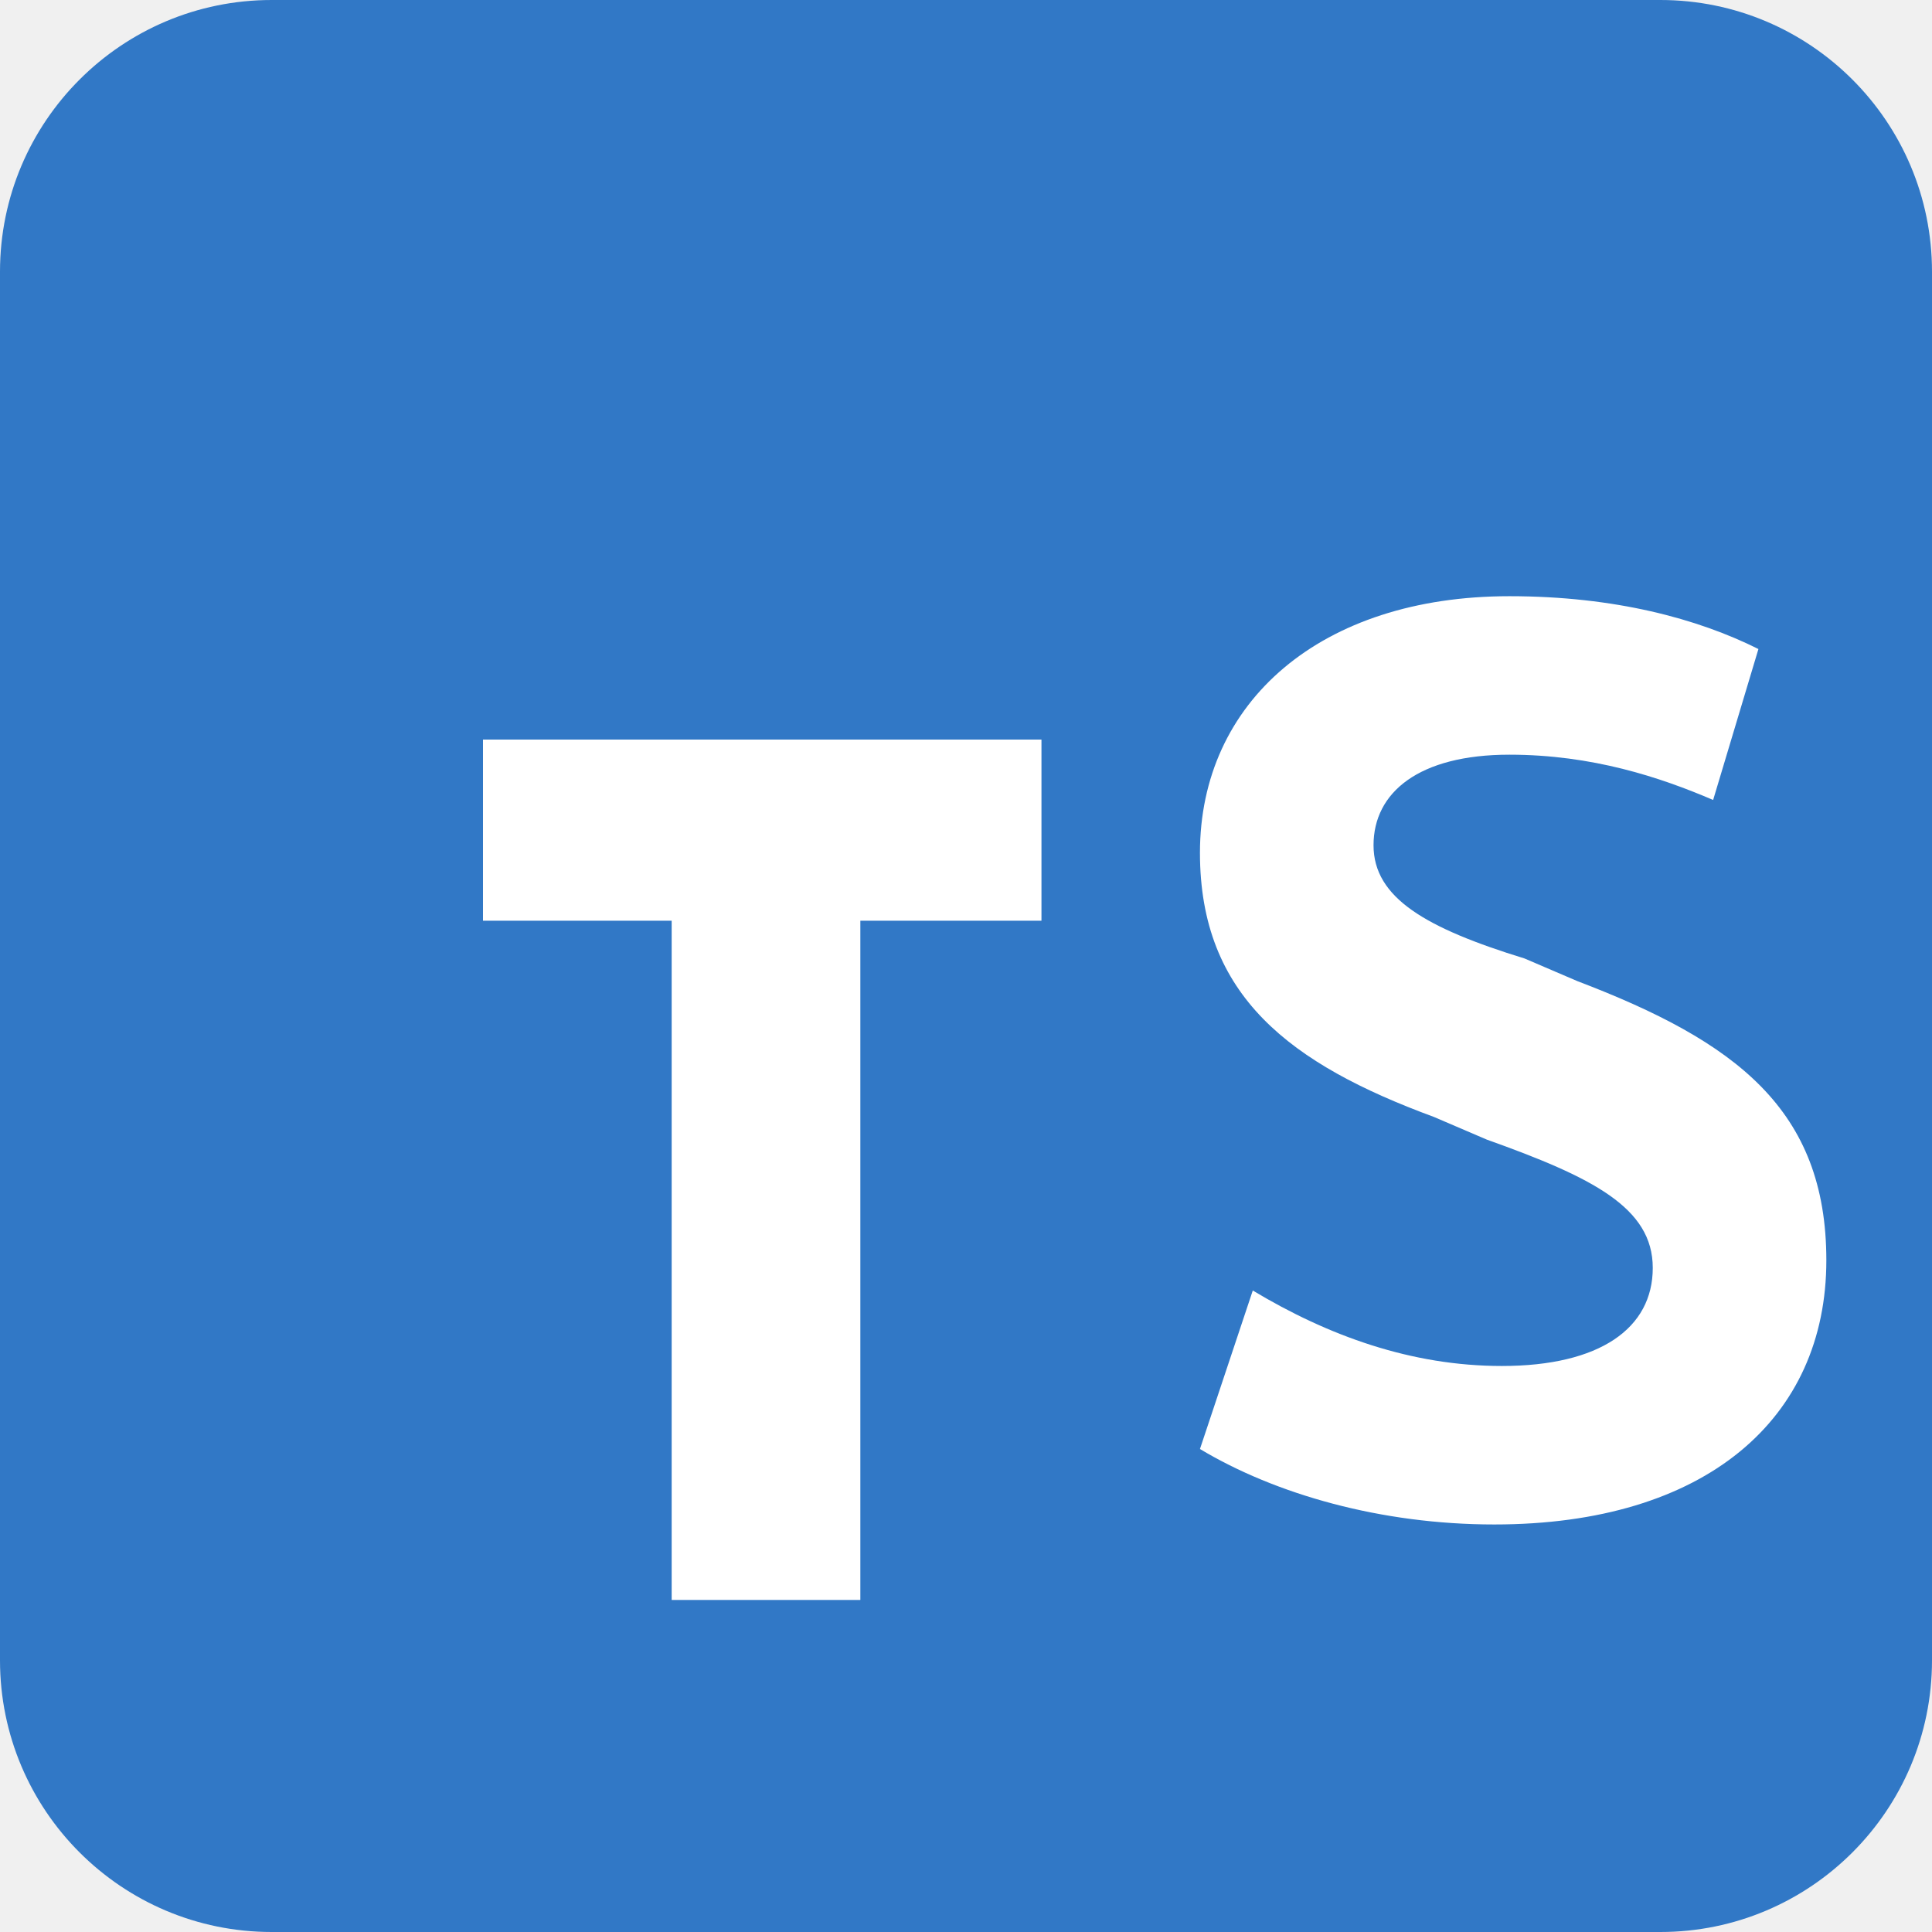
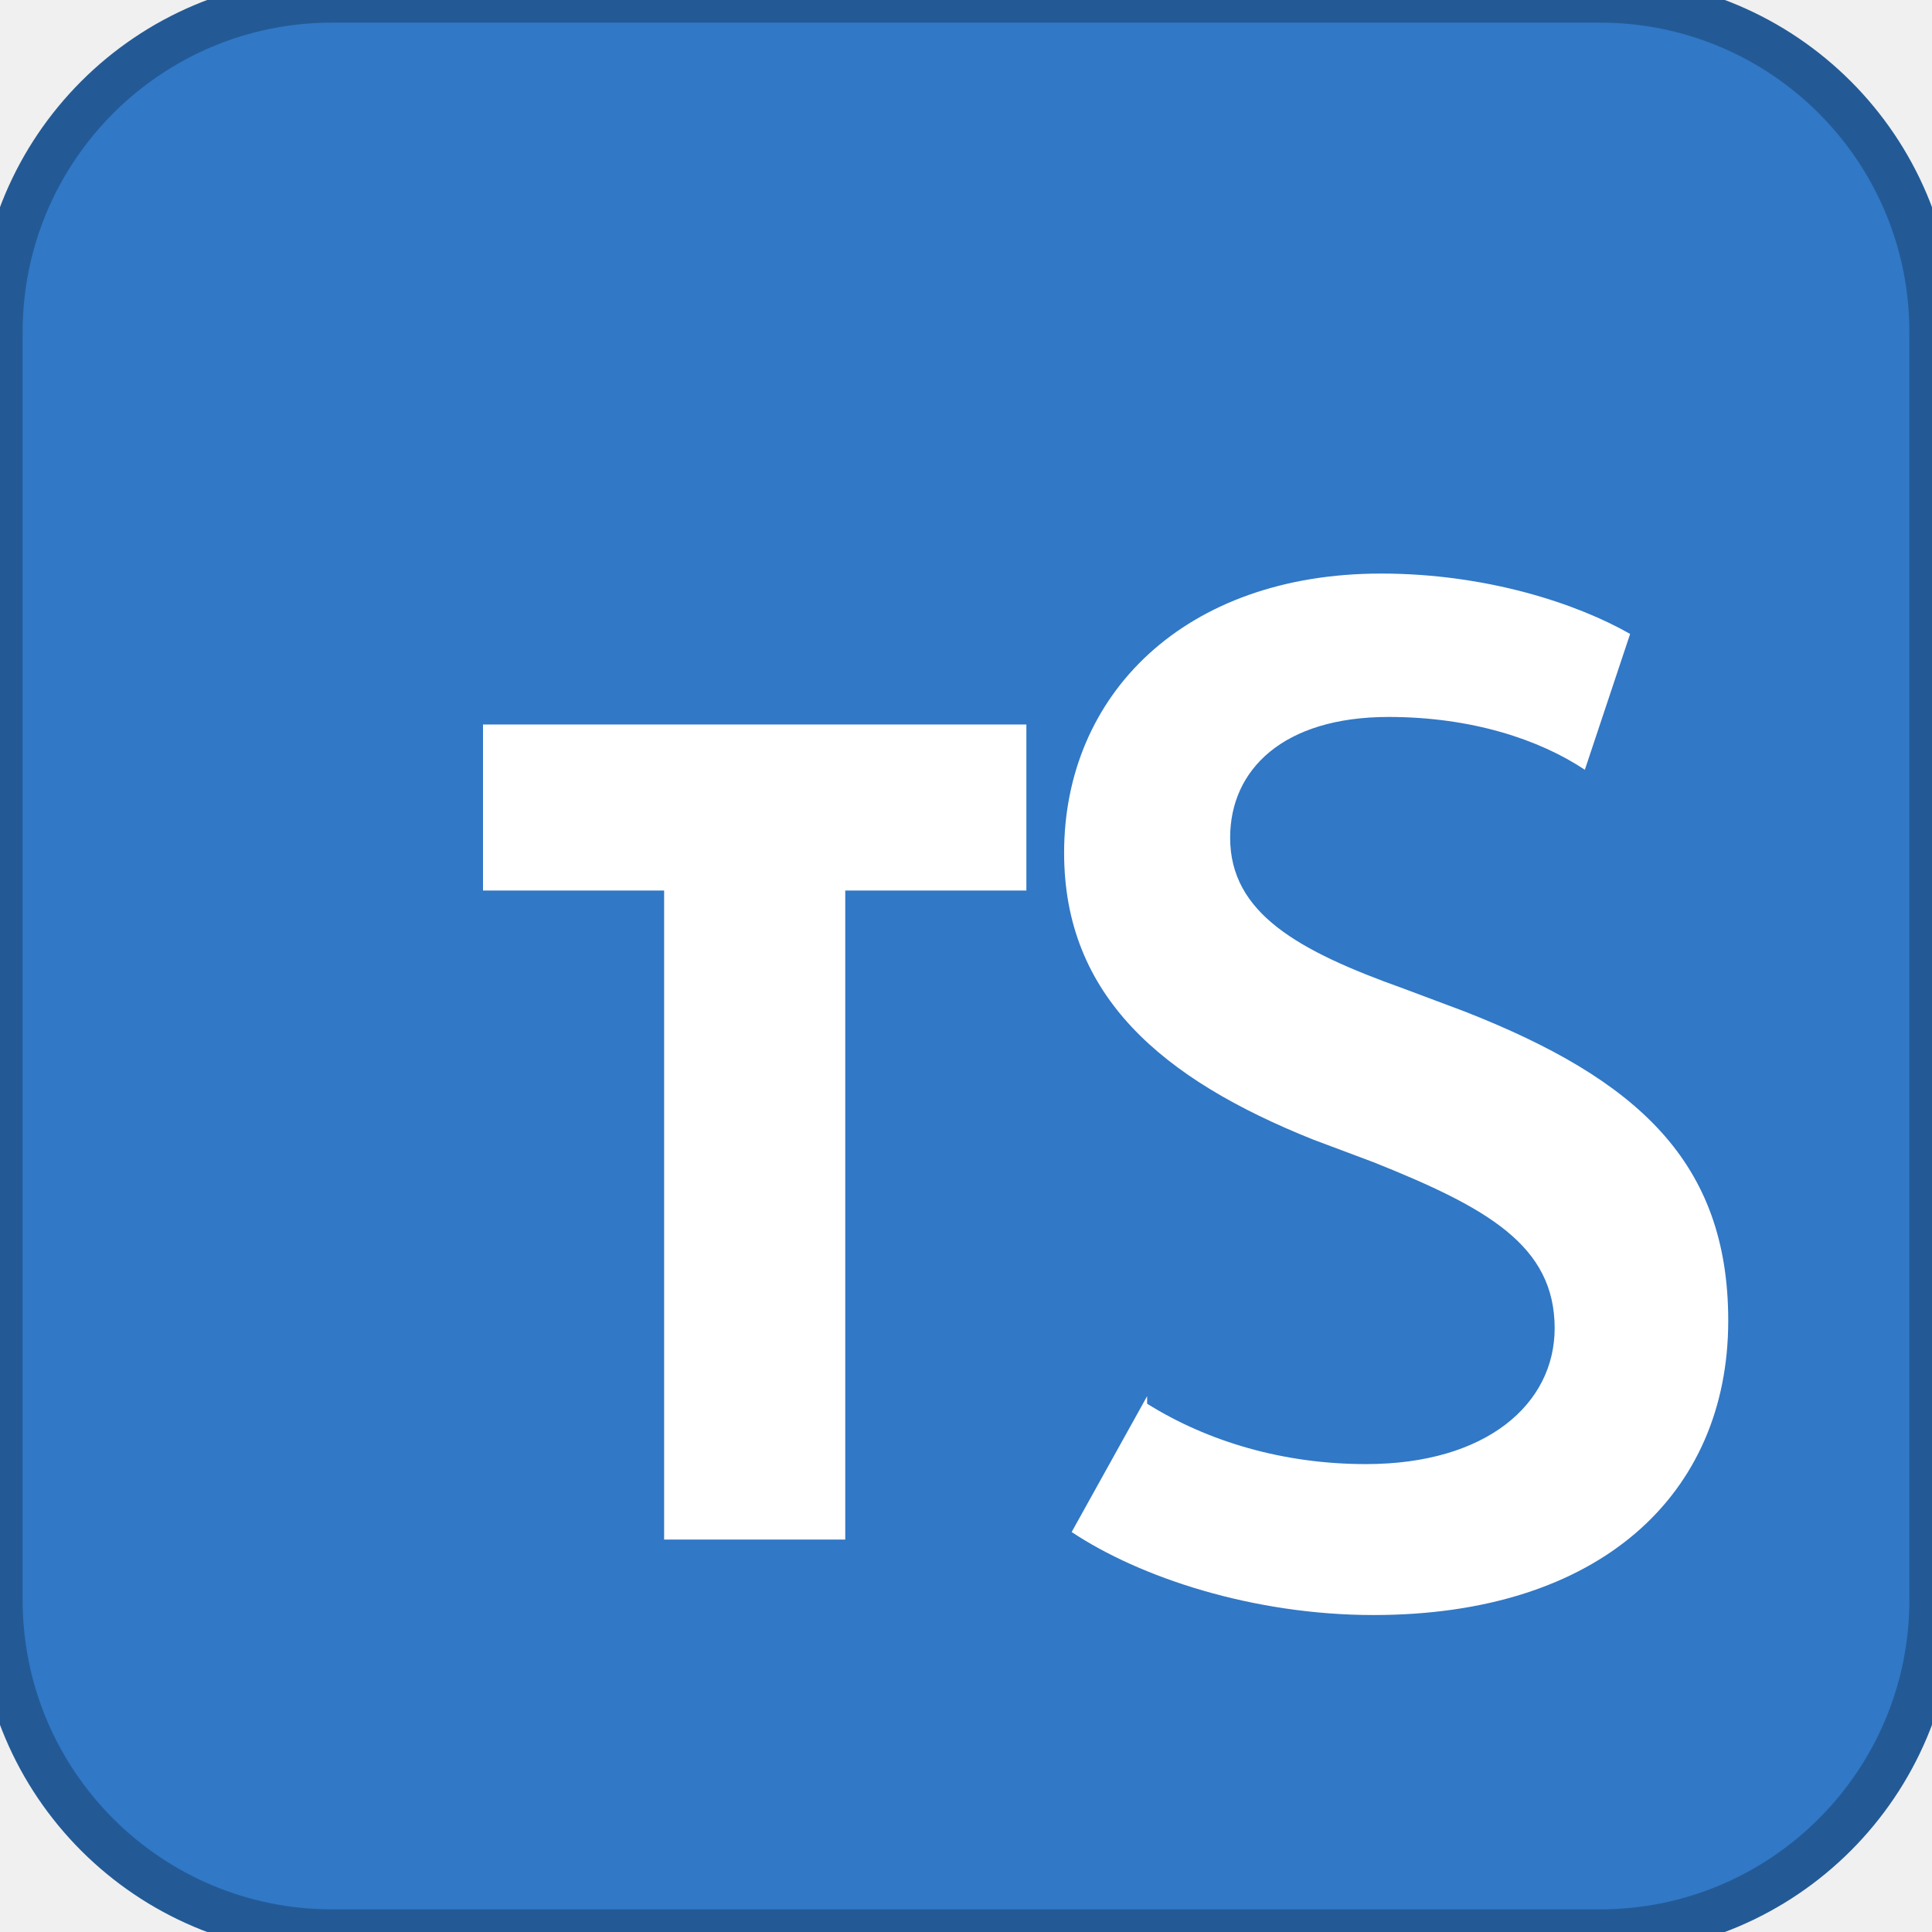
<svg xmlns="http://www.w3.org/2000/svg" viewBox="0 0 256 256" width="256" height="256">
-   <rect width="256" height="256" rx="36" fill="#3178C6" />
-   <path d="M138 98h-74v24h25v90h25v-90h24V98zm28 73c10 6 21 10 33 10 13 0 20-5 20-13 0-8-8-12-22-17l-7-3c-19-7-31-16-31-35 0-20 16-34 41-34 14 0 25 3 33 7l-6 20c-7-3-16-6-27-6-12 0-18 5-18 12 0 7 7 11 20 15l7 3c21 8 33 17 33 37 0 21-16 35-44 35-15 0-29-4-39-10l7-21z" fill="#FFFFFF" />
+   <rect width="256" height="256" rx="44" fill="#3178C6" stroke="#235A96" stroke-width="6" />
+   <path d="M136 96H64v22h24v86h24v-86h24V96z" fill="#FFFFFF" />
+   <path d="M152 186c8 5 18 8 29 8 16 0 25-8 25-18 0-11-9-16-24-22l-8-3c-20-8-33-19-33-38 0-21 16-37 42-37 14 0 26 4 33 8l-6 18c-6-4-15-7-26-7-14 0-21 7-21 16 0 10 9 15 23 20l8 3c23 9 35 20 35 41 0 23-17 39-47 39-16 0-31-5-40-11l10-18z" fill="#FFFFFF" />
</svg>
